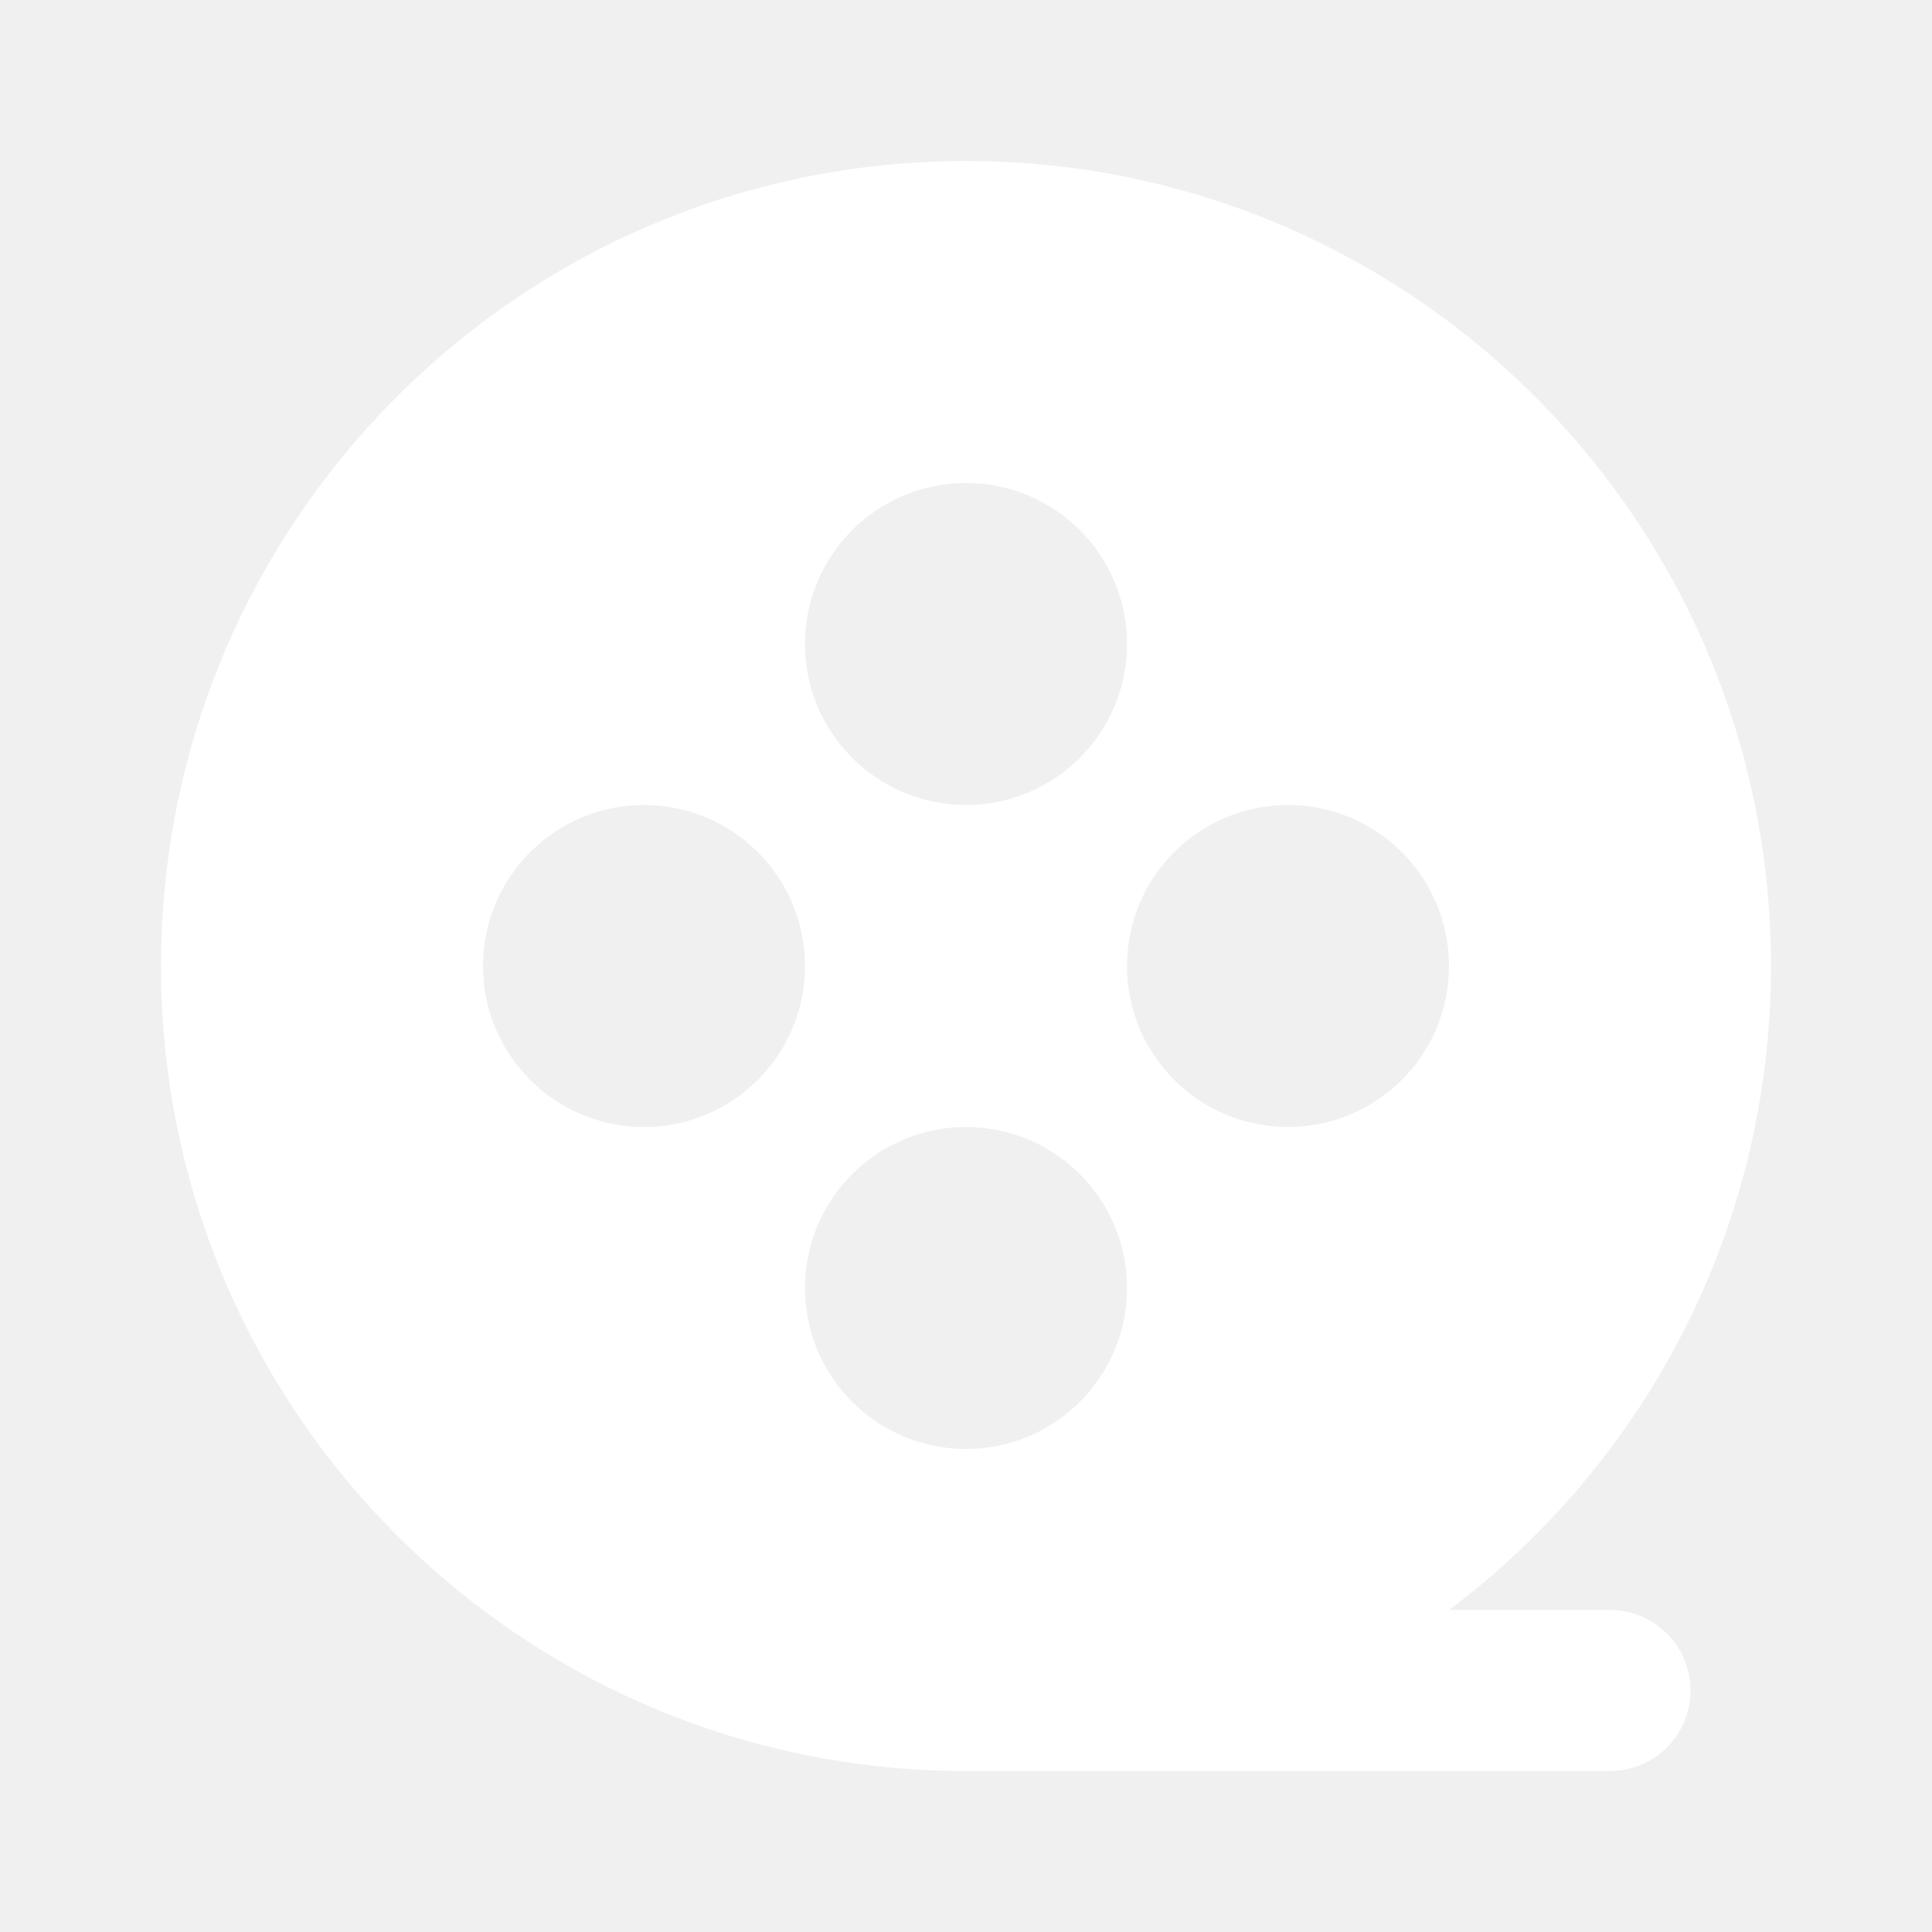
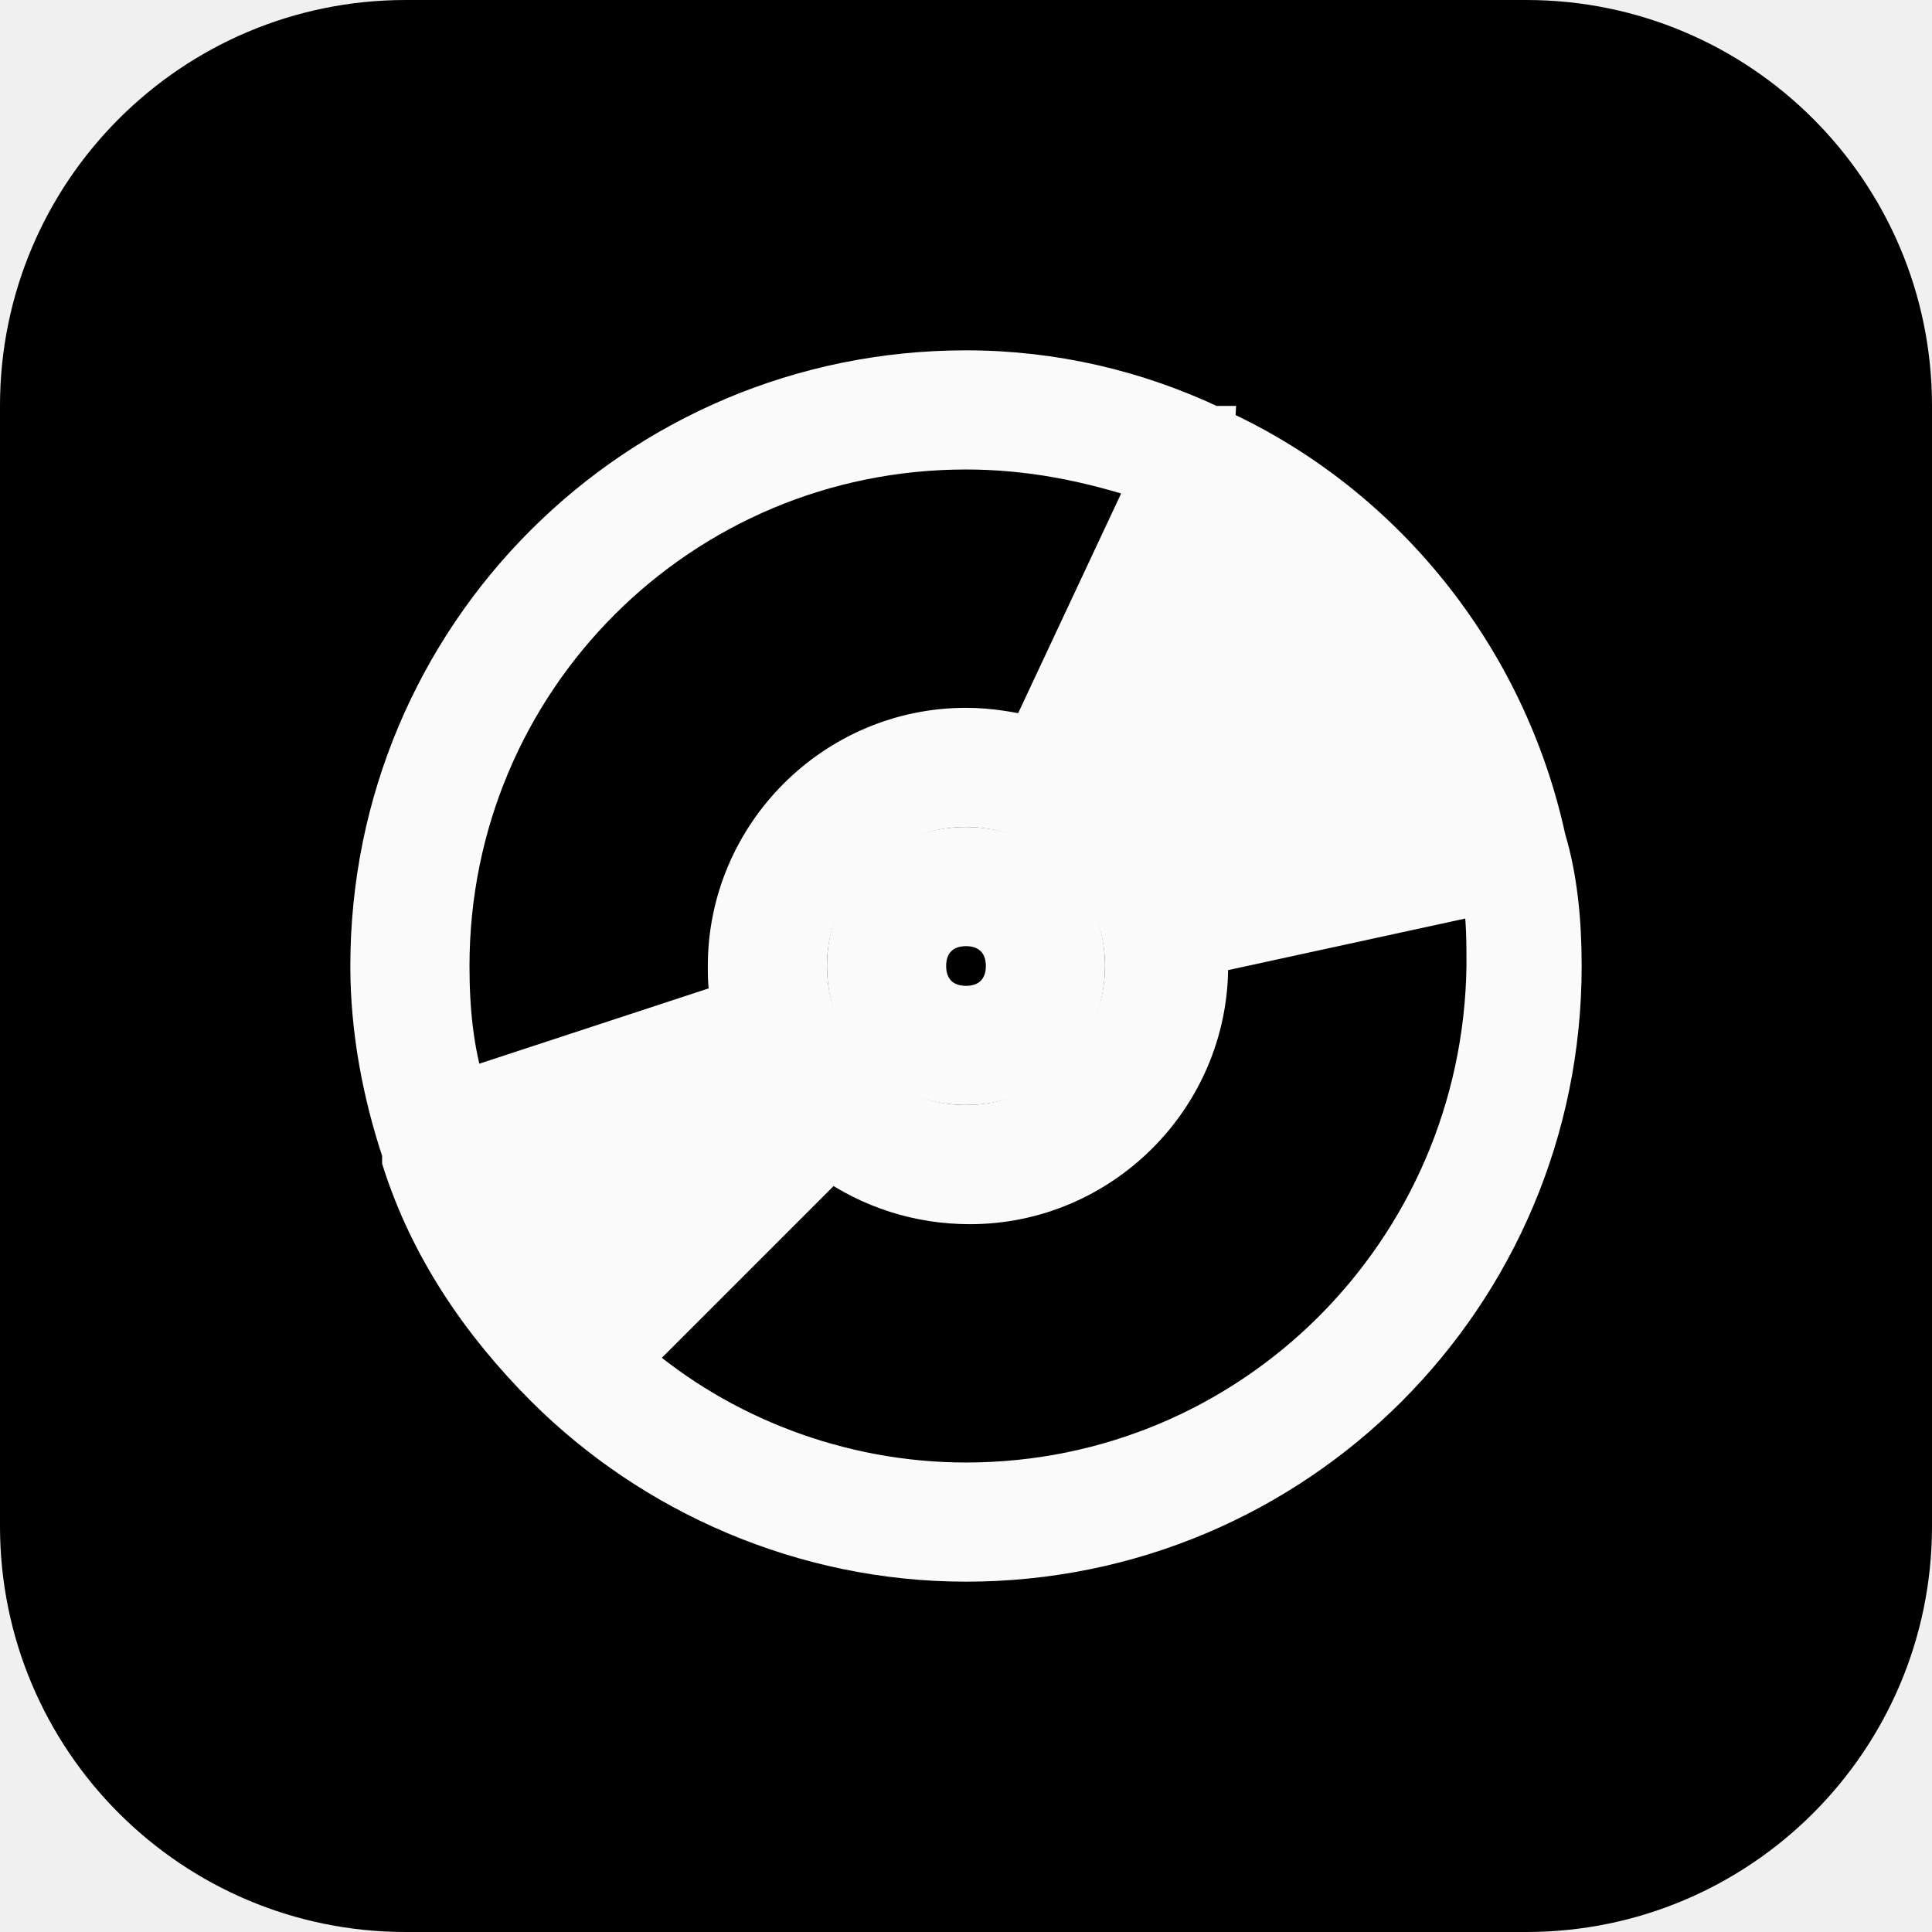
- <svg xmlns="http://www.w3.org/2000/svg" width="800px" height="800px" viewBox="0 0 24 24" version="1.1" fill="#000000">
-   <g id="SVGRepo_bgCarrier" stroke-width="0" />
+ <svg xmlns="http://www.w3.org/2000/svg" fill="#fafafa" height="800px" width="800px" version="1.1" id="Icons" viewBox="-8.32 -8.32 48.64 48.64" xml:space="preserve" stroke="#fafafa">
+   <g id="SVGRepo_bgCarrier" stroke-width="0">
+     <rect x="-8.32" y="-8.32" width="48.64" height="48.64" rx="10.214" fill="#000000" strokewidth="0" />
+   </g>
  <g id="SVGRepo_tracerCarrier" stroke-linecap="round" stroke-linejoin="round" />
  <g id="SVGRepo_iconCarrier">
-     <g id="页面-1" stroke="none" stroke-width="1" fill="none" fill-rule="evenodd">
-       <g id="Media" transform="translate(-624, -48)" fill-rule="nonzero">
-         <g id="movie_fill" transform="translate(624, 48)">
-           <path d="M24,0 L24,24 L0,24 L0,0 L24,0 Z M12.593,23.258 L12.582,23.26 L12.511,23.295 L12.492,23.299 L12.492,23.299 L12.477,23.295 L12.406,23.26 C12.396,23.256 12.387,23.259 12.382,23.265 L12.378,23.276 L12.361,23.703 L12.366,23.723 L12.377,23.736 L12.48,23.81 L12.495,23.814 L12.495,23.814 L12.507,23.81 L12.611,23.736 L12.623,23.72 L12.623,23.72 L12.627,23.703 L12.61,23.276 C12.608,23.266 12.601,23.259 12.593,23.258 L12.593,23.258 Z M12.858,23.145 L12.845,23.147 L12.66,23.24 L12.65,23.25 L12.65,23.25 L12.647,23.261 L12.665,23.691 L12.67,23.703 L12.67,23.703 L12.678,23.71 L12.879,23.803 C12.891,23.807 12.902,23.803 12.908,23.795 L12.912,23.781 L12.878,23.167 C12.875,23.155 12.867,23.147 12.858,23.145 L12.858,23.145 Z M12.143,23.147 C12.133,23.142 12.122,23.145 12.116,23.153 L12.11,23.167 L12.076,23.781 C12.075,23.793 12.083,23.802 12.093,23.805 L12.108,23.803 L12.309,23.71 L12.319,23.702 L12.319,23.702 L12.323,23.691 L12.34,23.261 L12.337,23.249 L12.337,23.249 L12.328,23.24 L12.143,23.147 Z" id="MingCute" fill-rule="nonzero"> </path>
-           <path d="M12,2 C17.523,2 22,6.477 22,12 C22,15.271 20.429,18.175 18.001,20 L20,20 C20.552,20 21,20.448 21,21 C21,21.552 20.552,22 20,22 L12,22 C6.477,22 2,17.523 2,12 C2,6.477 6.477,2 12,2 Z M12,14 C10.895,14 10,14.895 10,16 C10,17.105 10.895,18 12,18 C13.105,18 14,17.105 14,16 C14,14.895 13.105,14 12,14 Z M8,10 C6.895,10 6,10.895 6,12 C6,13.105 6.895,14 8,14 C9.105,14 10,13.105 10,12 C10,10.895 9.105,10 8,10 Z M16,10 C14.895,10 14,10.895 14,12 C14,13.105 14.895,14 16,14 C17.105,14 18,13.105 18,12 C18,10.895 17.105,10 16,10 Z M12,6 C10.895,6 10,6.895 10,8 C10,9.105 10.895,10 12,10 C13.105,10 14,9.105 14,8 C14,6.895 13.105,6 12,6 Z" id="形状" fill="#ffffff"> </path>
-         </g>
-       </g>
+     <g>
+       <path d="M30.6,12.8C30.6,12.8,30.6,12.8,30.6,12.8C30.6,12.7,30.6,12.7,30.6,12.8c-1-4.6-4.1-8.4-8.2-10.3c0,0-0.1,0-0.1-0.1 c0,0-0.1,0-0.1,0C20.3,1.5,18.2,1,16,1C7.7,1,1,7.7,1,16c0,1.6,0.3,3.2,0.8,4.7c0,0,0,0,0,0.1c0,0,0,0.1,0,0.1 c0.7,2.2,2,4.1,3.6,5.7c0,0,0,0,0,0s0,0,0,0C8.1,29.3,11.9,31,16,31c8.3,0,15-6.7,15-15C31,14.9,30.9,13.8,30.6,12.8z M12,16 c0-2.2,1.8-4,4-4s4,1.8,4,4s-1.8,4-4,4S12,18.2,12,16z M16,3c1.6,0,3.1,0.3,4.6,0.8l-3,6.4c-0.5-0.1-1-0.2-1.6-0.2 c-3.3,0-6,2.7-6,6c0,0.3,0,0.6,0.1,0.9l-6.7,2.2C3.1,18.1,3,17.1,3,16C3,8.8,8.8,3,16,3z M16,29c-3.2,0-6.2-1.2-8.4-3.1l5-5 c1,0.7,2.2,1.1,3.5,1.1c3.3,0,6-2.7,6-6c0-0.1,0-0.2,0-0.3l6.9-1.5c0.1,0.6,0.1,1.2,0.1,1.8C29,23.2,23.2,29,16,29z" />
+       <path d="M19,16c0-1.7-1.3-3-3-3s-3,1.3-3,3s1.3,3,3,3S19,17.7,19,16z M15,16c0-0.6,0.4-1,1-1s1,0.4,1,1s-0.4,1-1,1S15,16.6,15,16z" />
    </g>
  </g>
</svg>
